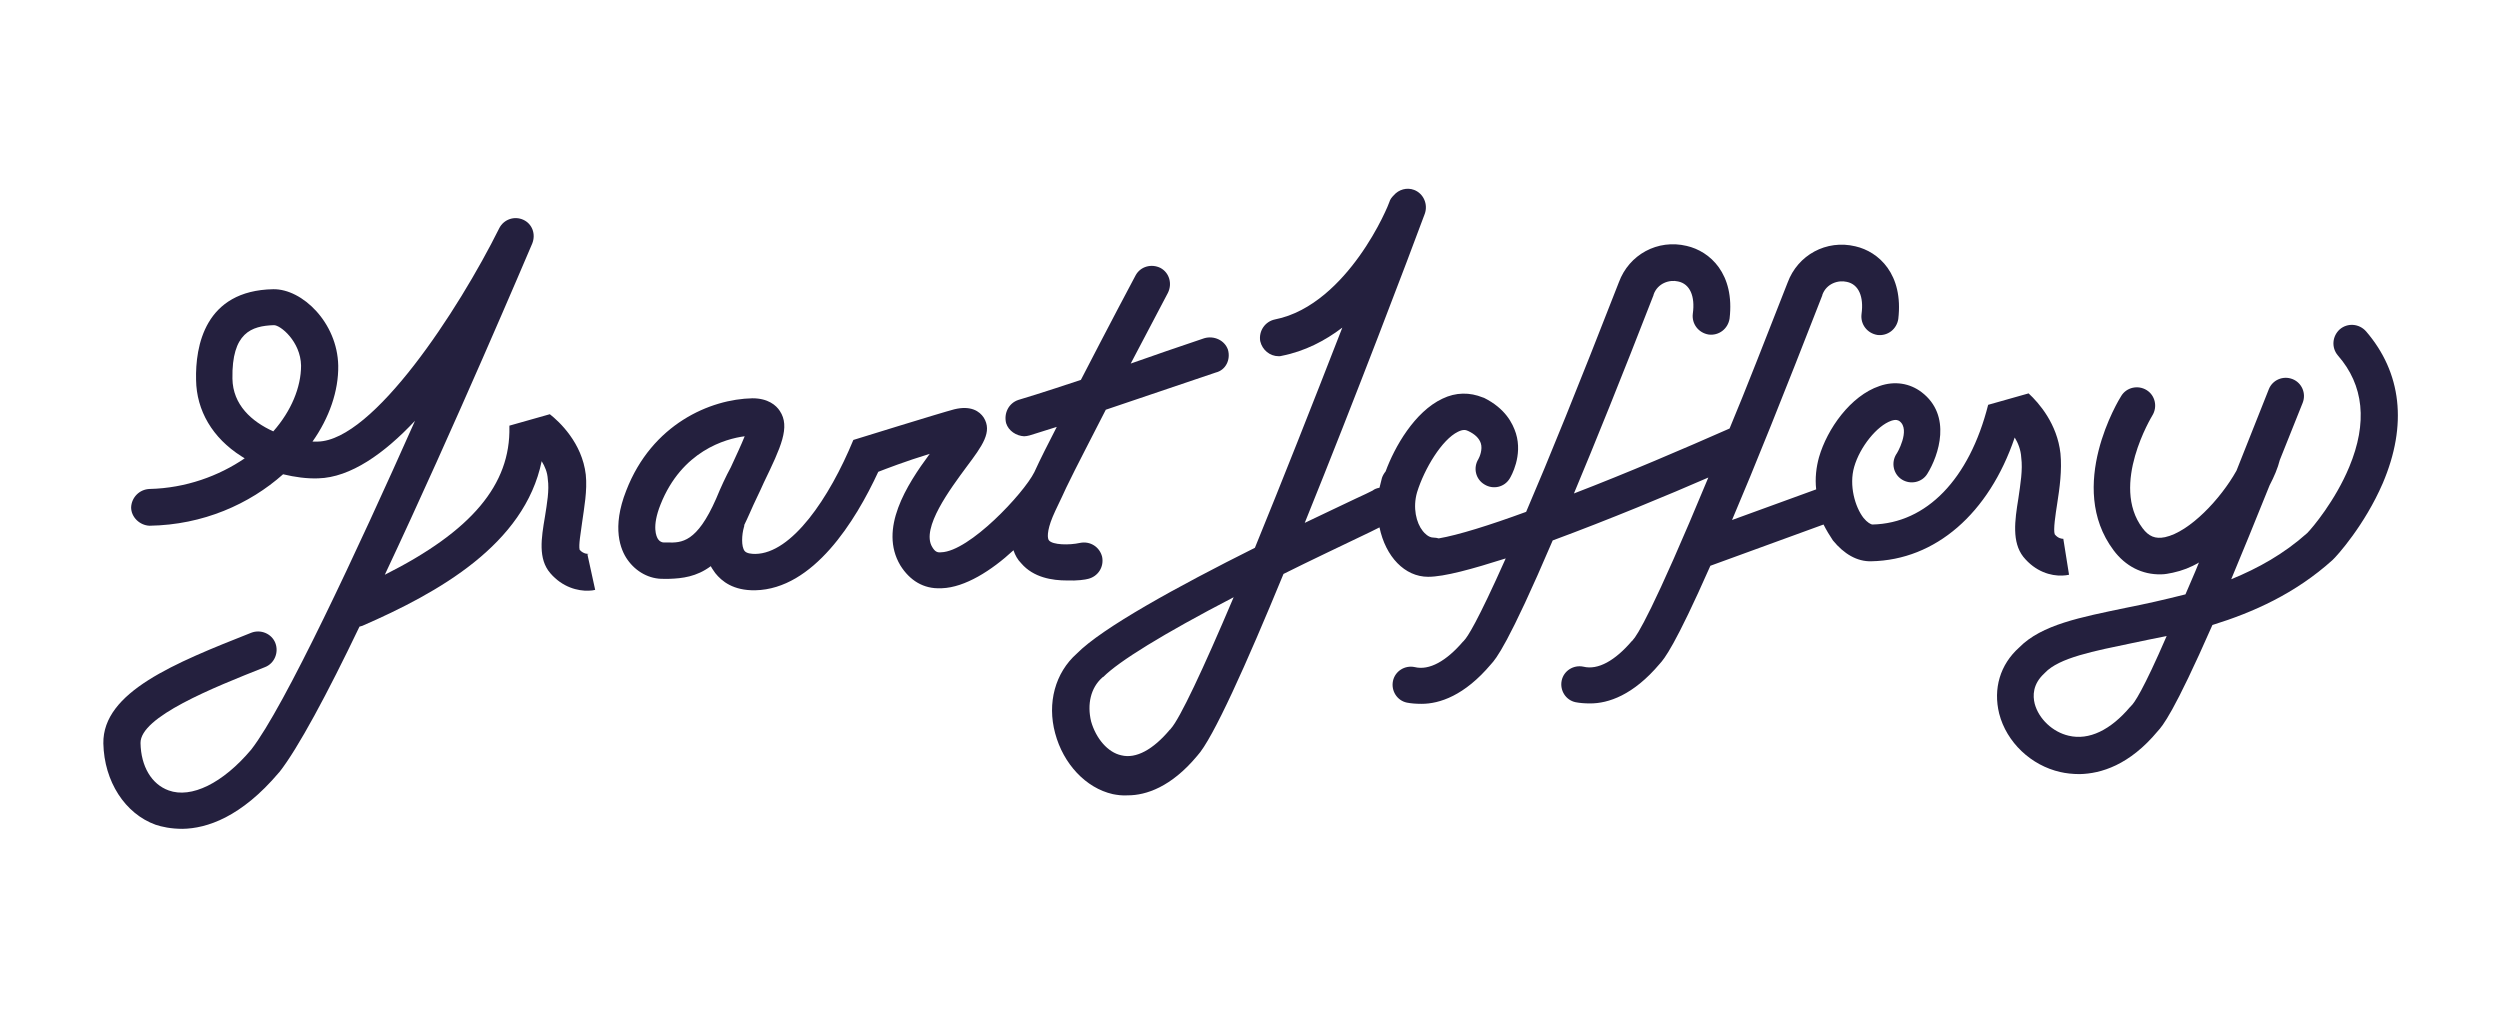
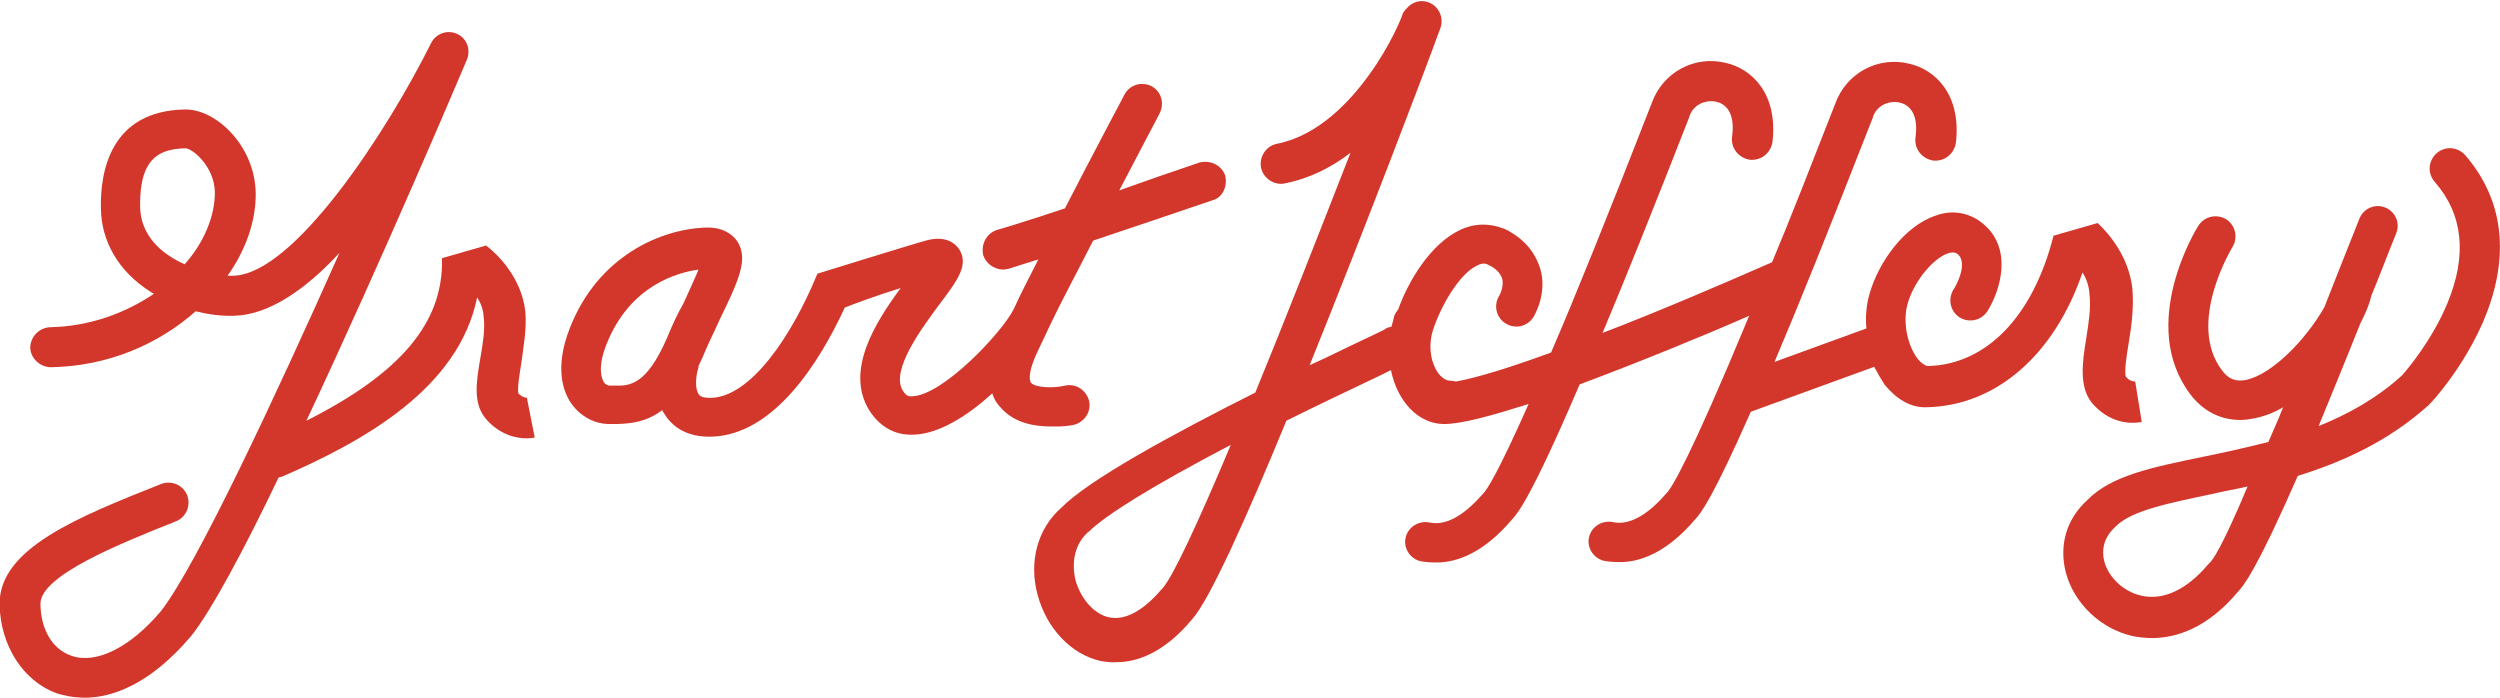
- <svg xmlns="http://www.w3.org/2000/svg" version="1.1" id="Layer_1" x="0px" y="0px" viewBox="135 47 612 250" style="enable-background:new 135 47 612 250;" xml:space="preserve">
+ <svg xmlns="http://www.w3.org/2000/svg" version="1.1" id="Layer_1" x="0px" y="0px" viewBox="135 94.2 612 170.8" style="enable-background:new 135 94.2 612 170.8;" xml:space="preserve">
  <style type="text/css">
- 	.st0{fill:#24203E;}
+ 	.st0{fill:#D3372C;}
</style>
  <g>
-     <path class="st0" d="M714.2,128.1c-1.7-1.9-4.5-2.1-6.4-0.5c-1.9,1.7-2.1,4.5-0.5,6.4c6.4,7.3,7.3,16.5,2.8,27.3   c-3.4,8.2-9,14.9-10.3,16.2c-5.7,5.1-12,8.6-18.6,11.3c2.7-6.5,5.8-14,9.4-23c1.1-2.1,2-4.2,2.5-6.2c1.8-4.4,3.6-9.1,5.6-14   c0.9-2.3-0.2-4.9-2.5-5.8c-2.3-0.9-4.9,0.2-5.8,2.5c-2.9,7.3-5.5,13.9-7.9,19.9c-3.9,7-11.5,15-17.5,16.3c-2.4,0.5-4-0.2-5.5-2.2   c-8-10.6,2.3-27.4,2.4-27.6c1.3-2.1,0.7-4.9-1.4-6.2c-2.1-1.3-4.9-0.7-6.2,1.4c-0.6,0.9-13.6,22.2-1.9,37.8c2.9,3.9,7,6,11.6,5.9   c1,0,1.9-0.2,2.9-0.4c2.3-0.5,4.4-1.3,6.4-2.5c-1.1,2.8-2.3,5.4-3.3,7.8c-5.1,1.3-10,2.4-14.6,3.3c-11,2.3-20.6,4.1-26.1,9.7   c-4.7,4.2-6.4,10.1-4.9,16.2c1.8,7,7.8,12.7,15,14.3c1.3,0.3,2.9,0.5,4.7,0.5c5.2-0.1,12.2-2.2,19.1-10.5c1.2-1.3,3.9-4.4,13.4-26   c10-3.1,20.3-7.7,29.4-15.9c1.1-1,7.9-8.6,12.3-18.8C724.4,151,722.9,138.2,714.2,128.1z M656.7,219.8c-0.1,0.1-0.1,0.2-0.2,0.2   c-4.8,5.7-10.1,8.3-15.1,7.1c-3.9-0.9-7.3-4.1-8.3-7.8c-0.5-2-0.5-4.8,2.3-7.4c0.1-0.1,0.2-0.2,0.2-0.2c3.5-3.7,11.9-5.3,21.5-7.3   c2.7-0.6,5.4-1.1,8.3-1.7C659.6,216.1,657.4,219.2,656.7,219.8z" />
-     <path class="st0" d="M278.8,182.7c0.3-0.1,0.4-0.1,0.5-0.1c-0.3,0-1.4,0.1-2.4-1c-0.3-1.1,0.3-4.4,0.6-6.7   c0.5-3.6,1.3-7.8,0.9-11.7c-0.9-7.8-6.5-13-8.8-14.8l-9.9,2.8c0,0.1,0,0.2,0,0.3c0.3,14.1-9.2,25.5-30.5,36.2   c17-36.1,34.9-78.3,36.1-81.1c0.9-2.3,0-4.8-2.2-5.8c-2.2-1-4.8-0.1-5.9,2.1c-10,20.1-30.8,51.9-44.4,52.2c-0.4,0-0.8,0-1.3,0   c4.1-5.8,6.4-12.4,6.3-18.6c-0.2-10.5-8.8-18.8-15.9-18.7c-16.8,0.3-19.1,14-18.9,22.2c0.1,7.5,4,14.2,11.1,18.7   c0.3,0.2,0.5,0.3,0.8,0.5c-6.3,4.3-14.4,7.3-23.3,7.5c-2.5,0.1-4.4,2.1-4.5,4.5c0,2.4,2.1,4.4,4.5,4.5c13.1-0.2,24.5-5.3,32.7-12.6   c2.9,0.7,5.8,1.1,8.6,1c7.9-0.2,16.2-6.1,23.7-14.1c-14.2,31.9-32,70.1-40.1,80.5c-7,8.3-14.7,12-20.2,10   c-4.2-1.5-6.8-5.9-6.9-11.6c-0.1-6.4,17.6-13.5,30.5-18.6c2.3-0.9,3.4-3.6,2.5-5.9c-0.9-2.3-3.6-3.4-5.9-2.5   c-18.7,7.4-36.4,14.5-36.2,27.1c0.2,9.3,5.3,17.2,12.8,19.9c1.5,0.5,3.7,1,6.6,1c5.9-0.1,14.3-2.8,23.6-13.8l0.1-0.1   c4.5-5.7,11.8-19.3,19.6-35.6c0.2-0.1,0.5-0.1,0.7-0.2c18.6-8.1,39.7-19.9,43.9-40.3c0.8,1.3,1.4,2.7,1.5,4.4   c0.4,2.7-0.2,6-0.7,9.2c-0.9,5.3-1.7,10.3,1.3,13.8c3,3.5,6.8,4.4,9.4,4.3c0.6,0,1.2-0.1,1.6-0.2L278.8,182.7z M201.9,152.6   c-5.3-2.4-9.9-6.5-10-12.9c-0.2-11.3,4.7-12.9,10.1-13.1c1.6-0.1,6.6,4,6.7,9.9C208.7,141.8,206.3,147.6,201.9,152.6z" />
+     <path class="st0" d="M738.5,132.2c-1.9-2.1-4.9-2.3-7-0.5c-2.1,1.9-2.3,4.9-0.5,7c7,8,8,18,3.1,29.8c-3.7,8.9-9.8,16.2-11.2,17.7   c-6.2,5.6-13.1,9.4-20.3,12.3c2.9-7.1,6.3-15.3,10.2-25.1c1.2-2.3,2.2-4.6,2.7-6.8c2-4.8,3.9-9.9,6.1-15.3c1-2.5-0.2-5.3-2.7-6.3   c-2.5-1-5.3,0.2-6.3,2.7c-3.2,8-6,15.1-8.6,21.7c-4.3,7.6-12.5,16.3-19.1,17.8c-2.6,0.5-4.4-0.2-6-2.4c-8.7-11.6,2.5-29.9,2.6-30.1   c1.4-2.3,0.8-5.3-1.5-6.8c-2.3-1.4-5.3-0.8-6.8,1.5c-0.7,1-14.8,24.2-2.1,41.2c3.2,4.3,7.6,6.5,12.6,6.4c1.1,0,2.1-0.2,3.2-0.4   c2.5-0.5,4.8-1.4,7-2.7c-1.2,3.1-2.5,5.9-3.6,8.5c-5.6,1.4-10.9,2.6-15.9,3.6c-12,2.5-22.5,4.5-28.4,10.6c-5.1,4.6-7,11-5.3,17.7   c2,7.6,8.5,13.8,16.3,15.6c1.4,0.3,3.2,0.5,5.1,0.5c5.7-0.1,13.3-2.4,20.8-11.4c1.3-1.4,4.3-4.8,14.6-28.3   c10.9-3.4,22.1-8.4,32-17.3c1.2-1.1,8.6-9.4,13.4-20.5C749.6,157.2,748,143.2,738.5,132.2z M675.8,232.1c-0.1,0.1-0.1,0.2-0.2,0.2   c-5.2,6.2-11,9-16.5,7.7c-4.3-1-8-4.5-9-8.5c-0.5-2.2-0.5-5.2,2.5-8.1c0.1-0.1,0.2-0.2,0.2-0.2c3.8-4,13-5.8,23.4-8   c2.9-0.7,5.9-1.2,9-1.9C679,228.1,676.6,231.5,675.8,232.1z" />
+     <path class="st0" d="M264,191.7c0.3-0.1,0.4-0.1,0.5-0.1c-0.3,0-1.5,0.1-2.6-1.1c-0.3-1.2,0.3-4.8,0.7-7.3c0.5-3.9,1.4-8.5,1-12.8   c-1-8.5-7.1-14.2-9.6-16.1l-10.8,3.1c0,0.1,0,0.2,0,0.3c0.3,15.4-10,27.8-33.2,39.5c18.5-39.3,38-85.3,39.3-88.4   c1-2.5,0-5.2-2.4-6.3c-2.4-1.1-5.2-0.1-6.4,2.3c-10.9,21.9-33.6,56.6-48.4,56.9c-0.4,0-0.9,0-1.4,0c4.5-6.3,7-13.5,6.9-20.3   c-0.2-11.4-9.6-20.5-17.3-20.4c-18.3,0.3-20.8,15.3-20.6,24.2c0.1,8.2,4.4,15.5,12.1,20.4c0.3,0.2,0.5,0.3,0.9,0.5   c-6.9,4.7-15.7,8-25.4,8.2c-2.7,0.1-4.8,2.3-4.9,4.9c0,2.6,2.3,4.8,4.9,4.9c14.3-0.2,26.7-5.8,35.6-13.7c3.2,0.8,6.3,1.2,9.4,1.1   c8.6-0.2,17.7-6.6,25.8-15.4c-15.5,34.8-34.9,76.4-43.7,87.7c-7.6,9-16,13.1-22,10.9c-4.6-1.6-7.4-6.4-7.5-12.6   c-0.1-7,19.2-14.7,33.2-20.3c2.5-1,3.7-3.9,2.7-6.4c-1-2.5-3.9-3.7-6.4-2.7c-20.4,8.1-39.7,15.8-39.5,29.5   c0.2,10.1,5.8,18.7,13.9,21.7c1.6,0.5,4,1.1,7.2,1.1c6.4-0.1,15.6-3.1,25.7-15l0.1-0.1c4.9-6.2,12.9-21,21.4-38.8   c0.2-0.1,0.5-0.1,0.8-0.2c20.3-8.8,43.3-21.7,47.8-43.9c0.9,1.4,1.5,2.9,1.6,4.8c0.4,2.9-0.2,6.5-0.8,10c-1,5.8-1.9,11.2,1.4,15   c3.3,3.8,7.4,4.8,10.2,4.7c0.7,0,1.3-0.1,1.7-0.2L264,191.7z M180.2,158.9c-5.8-2.6-10.8-7.1-10.9-14.1c-0.2-12.3,5.1-14.1,11-14.3   c1.7-0.1,7.2,4.4,7.3,10.8C187.6,147.1,185,153.5,180.2,158.9z" />
    <g>
-       <path class="st0" d="M435.6,132.6c-0.8-2.3-3.4-3.5-5.8-2.8c-6.2,2.1-12.4,4.2-18,6.2c5-9.5,9-17.1,9.1-17.3    c1.1-2.2,0.4-4.9-1.8-6.1c-2.2-1.1-4.9-0.4-6.1,1.8c-0.5,0.9-6.8,12.8-13.4,25.6c-9,3-15.2,4.9-15.3,4.9c-2.4,0.8-3.6,3.3-3,5.7    c0.6,1.9,2.5,3.1,4.4,3.2c0.4,0,0.9-0.1,1.3-0.2c0.1,0,2.5-0.8,6.7-2.1c-2.1,4.1-4,7.8-5.5,11.1c-2.6,5.2-15.9,19.4-22.8,19.6    c-0.9,0.1-1.5-0.1-2.2-1.3c-2.8-4.6,4.5-14.3,8.4-19.6c3.9-5.2,6.4-8.6,4.2-12.1c-1-1.5-3.1-3-7.2-2c-3.1,0.8-24.7,7.5-24.7,7.5    c-5.9,14.3-15.1,27.8-24,27.9c-0.9,0-2.1-0.1-2.6-0.7c-0.9-1.1-0.7-4.1-0.2-5.8c0.1-0.2,0.1-0.4,0.1-0.6c0.4-0.9,0.9-1.8,1.3-2.8    c1.2-2.8,2.5-5.3,3.5-7.6c4.2-8.7,6.5-13.6,3.9-17.5c-0.9-1.4-2.9-3.1-6.7-3.1c-10.3,0.2-24.6,6.3-30.9,22.6    c-3.6,9.1-1.4,14.5,0.3,16.9c2.1,3,5.4,4.8,8.9,4.7c0.2,0,0.5,0,0.7,0c0.2,0,0.4,0,0.6,0c3.2-0.1,6.7-0.5,10.2-3.1    c0.3,0.6,0.7,1.1,1.1,1.7c1.6,2,4.4,4.3,9.8,4.2c14.2-0.3,24.5-16.9,30.1-29c1.8-0.7,6.7-2.6,12.6-4.4    c-5.7,7.7-12.5,18.4-7.2,27.3c2.3,3.7,5.7,5.8,9.9,5.6c0.1,0,0.2,0,0.3,0c5.6-0.2,12.1-4.3,17.5-9.3c0.4,1.2,1,2.3,1.9,3.2    c3,3.5,7.6,4.2,11.2,4.2c2.5,0.1,4.5-0.2,5.2-0.4c2.4-0.6,3.9-2.9,3.4-5.4c-0.6-2.4-2.9-3.9-5.4-3.4c-2.7,0.6-6.7,0.5-7.6-0.6    c-0.4-0.4-0.6-2.2,0.9-5.8c0.7-1.7,2-4.2,3.3-7.1c2.6-5.4,6.2-12.2,9.7-19.1c7.7-2.6,17.2-5.8,26.9-9.1    C435.1,137.6,436.3,135,435.6,132.6z M310.3,169.1c-4.7,10.7-8.4,10.8-11.9,10.7c-0.3,0-0.6,0-0.9,0c-0.4,0-1-0.2-1.4-0.8    c-0.4-0.6-1.6-3,0.6-8.5c5.2-13.1,15.9-16.1,20.6-16.7c-0.8,2-2.2,5-3.4,7.6C312.7,163.6,311.5,166.2,310.3,169.1z" />
+       <path class="st0" d="M434.9,137.1c-0.9-2.5-3.7-3.8-6.3-3.1c-6.8,2.3-13.5,4.6-19.6,6.8c5.4-10.4,9.8-18.6,9.9-18.9    c1.2-2.4,0.4-5.3-2-6.6c-2.4-1.2-5.3-0.4-6.6,2c-0.5,1-7.4,13.9-14.6,27.9c-9.8,3.3-16.6,5.3-16.7,5.3c-2.6,0.9-3.9,3.6-3.3,6.2    c0.7,2.1,2.7,3.4,4.8,3.5c0.4,0,1-0.1,1.4-0.2c0.1,0,2.7-0.9,7.3-2.3c-2.3,4.5-4.4,8.5-6,12.1c-2.8,5.7-17.3,21.1-24.8,21.4    c-1,0.1-1.6-0.1-2.4-1.4c-3.1-5,4.9-15.6,9.2-21.4c4.3-5.7,7-9.4,4.6-13.2c-1.1-1.6-3.4-3.3-7.8-2.2c-3.4,0.9-26.9,8.2-26.9,8.2    c-6.4,15.6-16.5,30.3-26.2,30.4c-1,0-2.3-0.1-2.8-0.8c-1-1.2-0.8-4.5-0.2-6.3c0.1-0.2,0.1-0.4,0.1-0.7c0.4-1,1-2,1.4-3.1    c1.3-3.1,2.7-5.8,3.8-8.3c4.6-9.5,7.1-14.8,4.3-19.1c-1-1.5-3.2-3.4-7.3-3.4c-11.2,0.2-26.8,6.9-33.7,24.6    c-3.9,9.9-1.5,15.8,0.3,18.4c2.3,3.3,5.9,5.2,9.7,5.1c0.2,0,0.5,0,0.8,0s0.4,0,0.7,0c3.5-0.1,7.3-0.5,11.1-3.4    c0.3,0.7,0.8,1.2,1.2,1.9c1.7,2.2,4.8,4.7,10.7,4.6c15.5-0.3,26.7-18.4,32.8-31.6c2-0.8,7.3-2.8,13.7-4.8    c-6.2,8.4-13.6,20.1-7.8,29.8c2.5,4,6.2,6.3,10.8,6.1c0.1,0,0.2,0,0.3,0c6.1-0.2,13.2-4.7,19.1-10.1c0.4,1.3,1.1,2.5,2.1,3.5    c3.3,3.8,8.3,4.6,12.2,4.6c2.7,0.1,4.9-0.2,5.7-0.4c2.6-0.7,4.3-3.2,3.7-5.9c-0.7-2.6-3.2-4.3-5.9-3.7c-2.9,0.7-7.3,0.5-8.3-0.7    c-0.4-0.4-0.7-2.4,1-6.3c0.8-1.9,2.2-4.6,3.6-7.7c2.8-5.9,6.8-13.3,10.6-20.8c8.4-2.8,18.7-6.3,29.3-9.9    C434.3,142.6,435.6,139.7,434.9,137.1z M298.3,176.9c-5.1,11.7-9.2,11.8-13,11.7c-0.3,0-0.7,0-1,0c-0.4,0-1.1-0.2-1.5-0.9    c-0.4-0.7-1.7-3.3,0.7-9.3c5.7-14.3,17.3-17.5,22.5-18.2c-0.9,2.2-2.4,5.4-3.7,8.3C300.9,170.9,299.6,173.7,298.3,176.9z" />
    </g>
    <g>
-       <path class="st0" d="M640.1,178.9c-0.4,0-1.3-0.1-2.1-1.1c-0.4-1.1,0.2-4.9,0.6-7.5c0.6-3.8,1.2-8.2,0.8-12.3    c-0.8-7.2-5.2-12.3-7.8-14.7l-9.9,2.8c-4.6,18.2-15.1,29-28.3,29.3c-0.4,0-1.3-0.5-2.2-1.6c-2.1-2.7-3.6-8-2.3-12.5    c1.4-4.9,5.6-10.1,9.1-11.3c1.2-0.4,1.7-0.1,2,0.1c2.8,2.1-0.7,8.1-0.8,8.1c-1.3,2.1-0.7,4.9,1.4,6.2s4.9,0.7,6.2-1.4    c2.8-4.5,6.1-14.3-1.4-20c-2.9-2.2-6.6-2.8-10.3-1.5c-7.1,2.4-12.8,10.5-14.8,17.4c-0.7,2.5-1,5.2-0.7,7.9l-20.6,7.5    c5.5-12.9,12.6-30.6,22.1-55l0-0.1c1-2.8,3.9-3.7,6-3.2c2.9,0.6,4.2,3.6,3.6,7.9c-0.3,2.5,1.4,4.7,3.9,5.1    c2.5,0.3,4.7-1.4,5.1-3.9c1.3-11-4.8-16.5-10.5-17.8c-7.1-1.7-14.1,2.1-16.6,8.9c-5.5,14-10.1,25.9-14.2,35.7    c-11.1,4.9-25.1,10.9-38.1,15.9c5.1-12.2,11.5-28,19.5-48.6l0-0.1c1-2.8,3.9-3.7,6-3.2c2.9,0.6,4.2,3.6,3.6,7.9    c-0.3,2.5,1.4,4.7,3.9,5.1c2.5,0.3,4.7-1.4,5.1-3.9c1.3-11-4.8-16.5-10.5-17.8c-7.1-1.7-14.1,2.1-16.6,8.9    c-9.9,25.4-17.2,43.4-22.7,56.2c-9,3.3-16.7,5.7-21.4,6.5c-0.4-0.1-0.8-0.2-1.3-0.2c-1.2,0-2.2-1.1-2.6-1.6    c-1.6-2-2.5-5.7-1.4-9.5c1.8-5.8,6.1-12.9,10-14.8c1.2-0.6,1.9-0.5,2.5-0.2c1.7,0.8,2.7,1.8,3.1,3c0.5,1.5-0.3,3.4-0.6,3.9    c-1.3,2.1-0.7,4.9,1.5,6.2c2.1,1.3,4.9,0.7,6.2-1.5c0.3-0.5,3.2-5.5,1.5-11c-0.8-2.5-2.6-6.1-7.8-8.7c-0.1,0-0.2-0.1-0.3-0.1    c-3.2-1.3-6.6-1.3-9.9,0.3c-6.8,3.2-11.7,11.8-13.9,17.8c-0.4,0.5-0.7,1-0.9,1.6c-0.2,0.8-0.4,1.6-0.6,2.4    c-0.6,0.1-1.2,0.3-1.7,0.7c-0.6,0.3-2.4,1.2-4.2,2c-3.9,1.8-8.1,3.9-12.4,5.9c12.5-30.9,25.4-64.9,29.4-75.7    c0.8-2.3-0.3-4.9-2.6-5.8c-1.8-0.7-3.8-0.1-5,1.3c-0.5,0.5-0.9,1-1.1,1.7c0,0.1-2.5,6.5-7.4,13.3c-4.3,6-11.4,13.6-20.6,15.4    c-2.4,0.5-4,2.8-3.6,5.3c0.5,2.2,2.4,3.7,4.5,3.7c0.3,0,0.5,0,0.8-0.1c5.6-1.1,10.6-3.7,14.8-6.9c-7.5,19.3-14.9,38-21.4,53.9    c-19,9.5-37.4,19.6-43.6,25.9c-5.3,4.7-7.3,12.1-5.3,19.5c2,7.5,7.5,13.4,14.1,14.9c1,0.2,2.3,0.4,3.7,0.3c4.4,0,10.6-2,17-9.7    c3.8-4.1,12-22.4,21.1-44.5c6.4-3.2,13.6-6.6,21.3-10.3c0.8-0.4,1.6-0.8,2.2-1.1c1.5,7.2,6.2,12.1,11.9,12.1c4,0,10.8-1.9,19-4.5    c-7,15.7-9.4,19.3-10.2,20.1c-0.1,0.1-0.1,0.2-0.2,0.2c-4.1,4.8-8.3,7.2-11.9,6.3c-2.4-0.5-4.8,1-5.3,3.4c-0.5,2.4,1,4.8,3.4,5.3    c1,0.2,2.2,0.3,3.6,0.3c4.4,0,10.5-2,17-9.7c1.2-1.3,4.2-4.8,15.1-30.3c13.8-5.1,28.7-11.3,38.1-15.4    c-13.6,32.8-17.5,38.8-18.5,39.8c-0.1,0.1-0.1,0.2-0.2,0.2c-4.1,4.8-8.3,7.2-11.9,6.3c-2.4-0.5-4.8,1-5.3,3.4    c-0.5,2.4,1,4.8,3.4,5.3c1,0.2,2.2,0.3,3.6,0.3c4.4,0,10.5-2,17-9.7c1.1-1.2,3.7-4.3,12.4-24l27.7-10.1c0.7,1.4,1.5,2.7,2.3,3.9    c2.7,3.3,5.9,5.2,9.4,5.1c15.7-0.3,28.8-11.7,35.1-30.3c0.8,1.3,1.5,3,1.6,4.9c0.4,3-0.2,6.5-0.7,10c-0.9,5.5-1.6,10.7,1.2,14.3    c3,3.7,6.8,4.7,9.5,4.6c0.6,0,1.2-0.1,1.7-0.2L640.1,178.9z M421.6,225.4c-0.1,0.1-0.1,0.2-0.2,0.2c-4.1,4.9-8.3,7.2-11.9,6.3    c-3.3-0.7-6.2-4.1-7.4-8.3c-1-4.2-0.1-8.2,2.7-10.7c0.1-0.1,0.2-0.2,0.3-0.2c3.8-3.8,14.4-10.4,31.9-19.5    C429.5,210.9,423.8,223,421.6,225.4z" />
-       <path class="st0" d="M640.1,178.9L640.1,178.9c0.1,0,0.2,0,0.2,0C640.2,178.9,640.1,178.9,640.1,178.9z" />
+       <path class="st0" d="M657.7,187.6c-0.4,0-1.4-0.1-2.3-1.2c-0.4-1.2,0.2-5.3,0.7-8.2c0.7-4.1,1.3-8.9,0.9-13.4    c-0.9-7.8-5.7-13.4-8.5-16l-10.8,3.1c-5,19.8-16.5,31.6-30.8,31.9c-0.4,0-1.4-0.5-2.4-1.7c-2.3-2.9-3.9-8.7-2.5-13.6    c1.5-5.3,6.1-11,9.9-12.3c1.3-0.4,1.9-0.1,2.2,0.1c3.1,2.3-0.8,8.8-0.9,8.8c-1.4,2.3-0.8,5.3,1.5,6.8c2.3,1.4,5.3,0.8,6.8-1.5    c3.1-4.9,6.6-15.6-1.5-21.8c-3.2-2.4-7.2-3.1-11.2-1.6c-7.7,2.6-13.9,11.4-16.1,19c-0.8,2.7-1.1,5.7-0.8,8.6l-22.5,8.2    c6-14.1,13.7-33.3,24.1-59.9v-0.1c1.1-3.1,4.3-4,6.5-3.5c3.2,0.7,4.6,3.9,3.9,8.6c-0.3,2.7,1.5,5.1,4.3,5.6    c2.7,0.3,5.1-1.5,5.6-4.3c1.4-12-5.2-18-11.4-19.4c-7.7-1.9-15.4,2.3-18.1,9.7c-6,15.3-11,28.2-15.5,38.9    c-12.1,5.3-27.4,11.9-41.5,17.3c5.6-13.3,12.5-30.5,21.3-53v-0.1c1.1-3.1,4.3-4,6.5-3.5c3.2,0.7,4.6,3.9,3.9,8.6    c-0.3,2.7,1.5,5.1,4.3,5.6c2.7,0.3,5.1-1.5,5.6-4.3c1.4-12-5.2-18-11.4-19.4c-7.7-1.9-15.4,2.3-18.1,9.7    c-10.8,27.7-18.7,47.3-24.7,61.2c-9.8,3.6-18.2,6.2-23.3,7.1c-0.4-0.1-0.9-0.2-1.4-0.2c-1.3,0-2.4-1.2-2.8-1.7    c-1.7-2.2-2.7-6.2-1.5-10.4c2-6.3,6.6-14.1,10.9-16.1c1.3-0.7,2.1-0.5,2.7-0.2c1.9,0.9,2.9,2,3.4,3.3c0.5,1.6-0.3,3.7-0.7,4.3    c-1.4,2.3-0.8,5.3,1.6,6.8c2.3,1.4,5.3,0.8,6.8-1.6c0.3-0.5,3.5-6,1.6-12c-0.9-2.7-2.8-6.6-8.5-9.5c-0.1,0-0.2-0.1-0.3-0.1    c-3.5-1.4-7.2-1.4-10.8,0.3c-7.4,3.5-12.8,12.9-15.1,19.4c-0.4,0.5-0.8,1.1-1,1.7c-0.2,0.9-0.4,1.7-0.7,2.6    c-0.7,0.1-1.3,0.3-1.9,0.8c-0.7,0.3-2.6,1.3-4.6,2.2c-4.3,2-8.8,4.3-13.5,6.4c13.6-33.7,27.7-70.7,32-82.5    c0.9-2.5-0.3-5.3-2.8-6.3c-2-0.8-4.1-0.1-5.4,1.4c-0.5,0.5-1,1.1-1.2,1.9c0,0.1-2.7,7.1-8.1,14.5c-4.7,6.5-12.4,14.8-22.5,16.8    c-2.6,0.5-4.4,3.1-3.9,5.8c0.5,2.4,2.6,4,4.9,4c0.3,0,0.5,0,0.9-0.1c6.1-1.2,11.6-4,16.1-7.5c-8.2,21-16.2,41.4-23.3,58.7    c-20.7,10.4-40.8,21.4-47.5,28.2c-5.8,5.1-8,13.2-5.8,21.3c2.2,8.2,8.2,14.6,15.4,16.2c1.1,0.2,2.5,0.4,4,0.3    c4.8,0,11.6-2.2,18.5-10.6c4.1-4.5,13.1-24.4,23-48.5c7-3.5,14.8-7.2,23.2-11.2c0.9-0.4,1.7-0.9,2.4-1.2c1.6,7.8,6.8,13.2,13,13.2    c4.4,0,11.8-2.1,20.7-4.9c-7.6,17.1-10.2,21-11.1,21.9c-0.1,0.1-0.1,0.2-0.2,0.2c-4.5,5.2-9,7.8-13,6.9c-2.6-0.5-5.2,1.1-5.8,3.7    s1.1,5.2,3.7,5.8c1.1,0.2,2.4,0.3,3.9,0.3c4.8,0,11.4-2.2,18.5-10.6c1.3-1.4,4.6-5.2,16.5-33c15-5.6,31.3-12.3,41.5-16.8    c-14.8,35.7-19.1,42.3-20.2,43.4c-0.1,0.1-0.1,0.2-0.2,0.2c-4.5,5.2-9,7.8-13,6.9c-2.6-0.5-5.2,1.1-5.8,3.7s1.1,5.2,3.7,5.8    c1.1,0.2,2.4,0.3,3.9,0.3c4.8,0,11.4-2.2,18.5-10.6c1.2-1.3,4-4.7,13.5-26.2l30.2-11c0.8,1.5,1.6,2.9,2.5,4.3    c2.9,3.6,6.4,5.7,10.2,5.6c17.1-0.3,31.4-12.8,38.3-33c0.9,1.4,1.6,3.3,1.7,5.3c0.4,3.3-0.2,7.1-0.8,10.9c-1,6-1.7,11.7,1.3,15.6    c3.3,4,7.4,5.1,10.4,5c0.7,0,1.3-0.1,1.9-0.2L657.7,187.6z M419.6,238.2c-0.1,0.1-0.1,0.2-0.2,0.2c-4.5,5.3-9,7.8-13,6.9    c-3.6-0.8-6.8-4.5-8.1-9c-1.1-4.6-0.1-8.9,2.9-11.7c0.1-0.1,0.2-0.2,0.3-0.2c4.1-4.1,15.7-11.3,34.8-21.3    C428.2,222.4,422,235.6,419.6,238.2z" />
+       <path class="st0" d="M657.7,187.6L657.7,187.6c0.1,0,0.2,0,0.2,0C657.9,187.6,657.7,187.6,657.7,187.6z" />
    </g>
  </g>
</svg>
